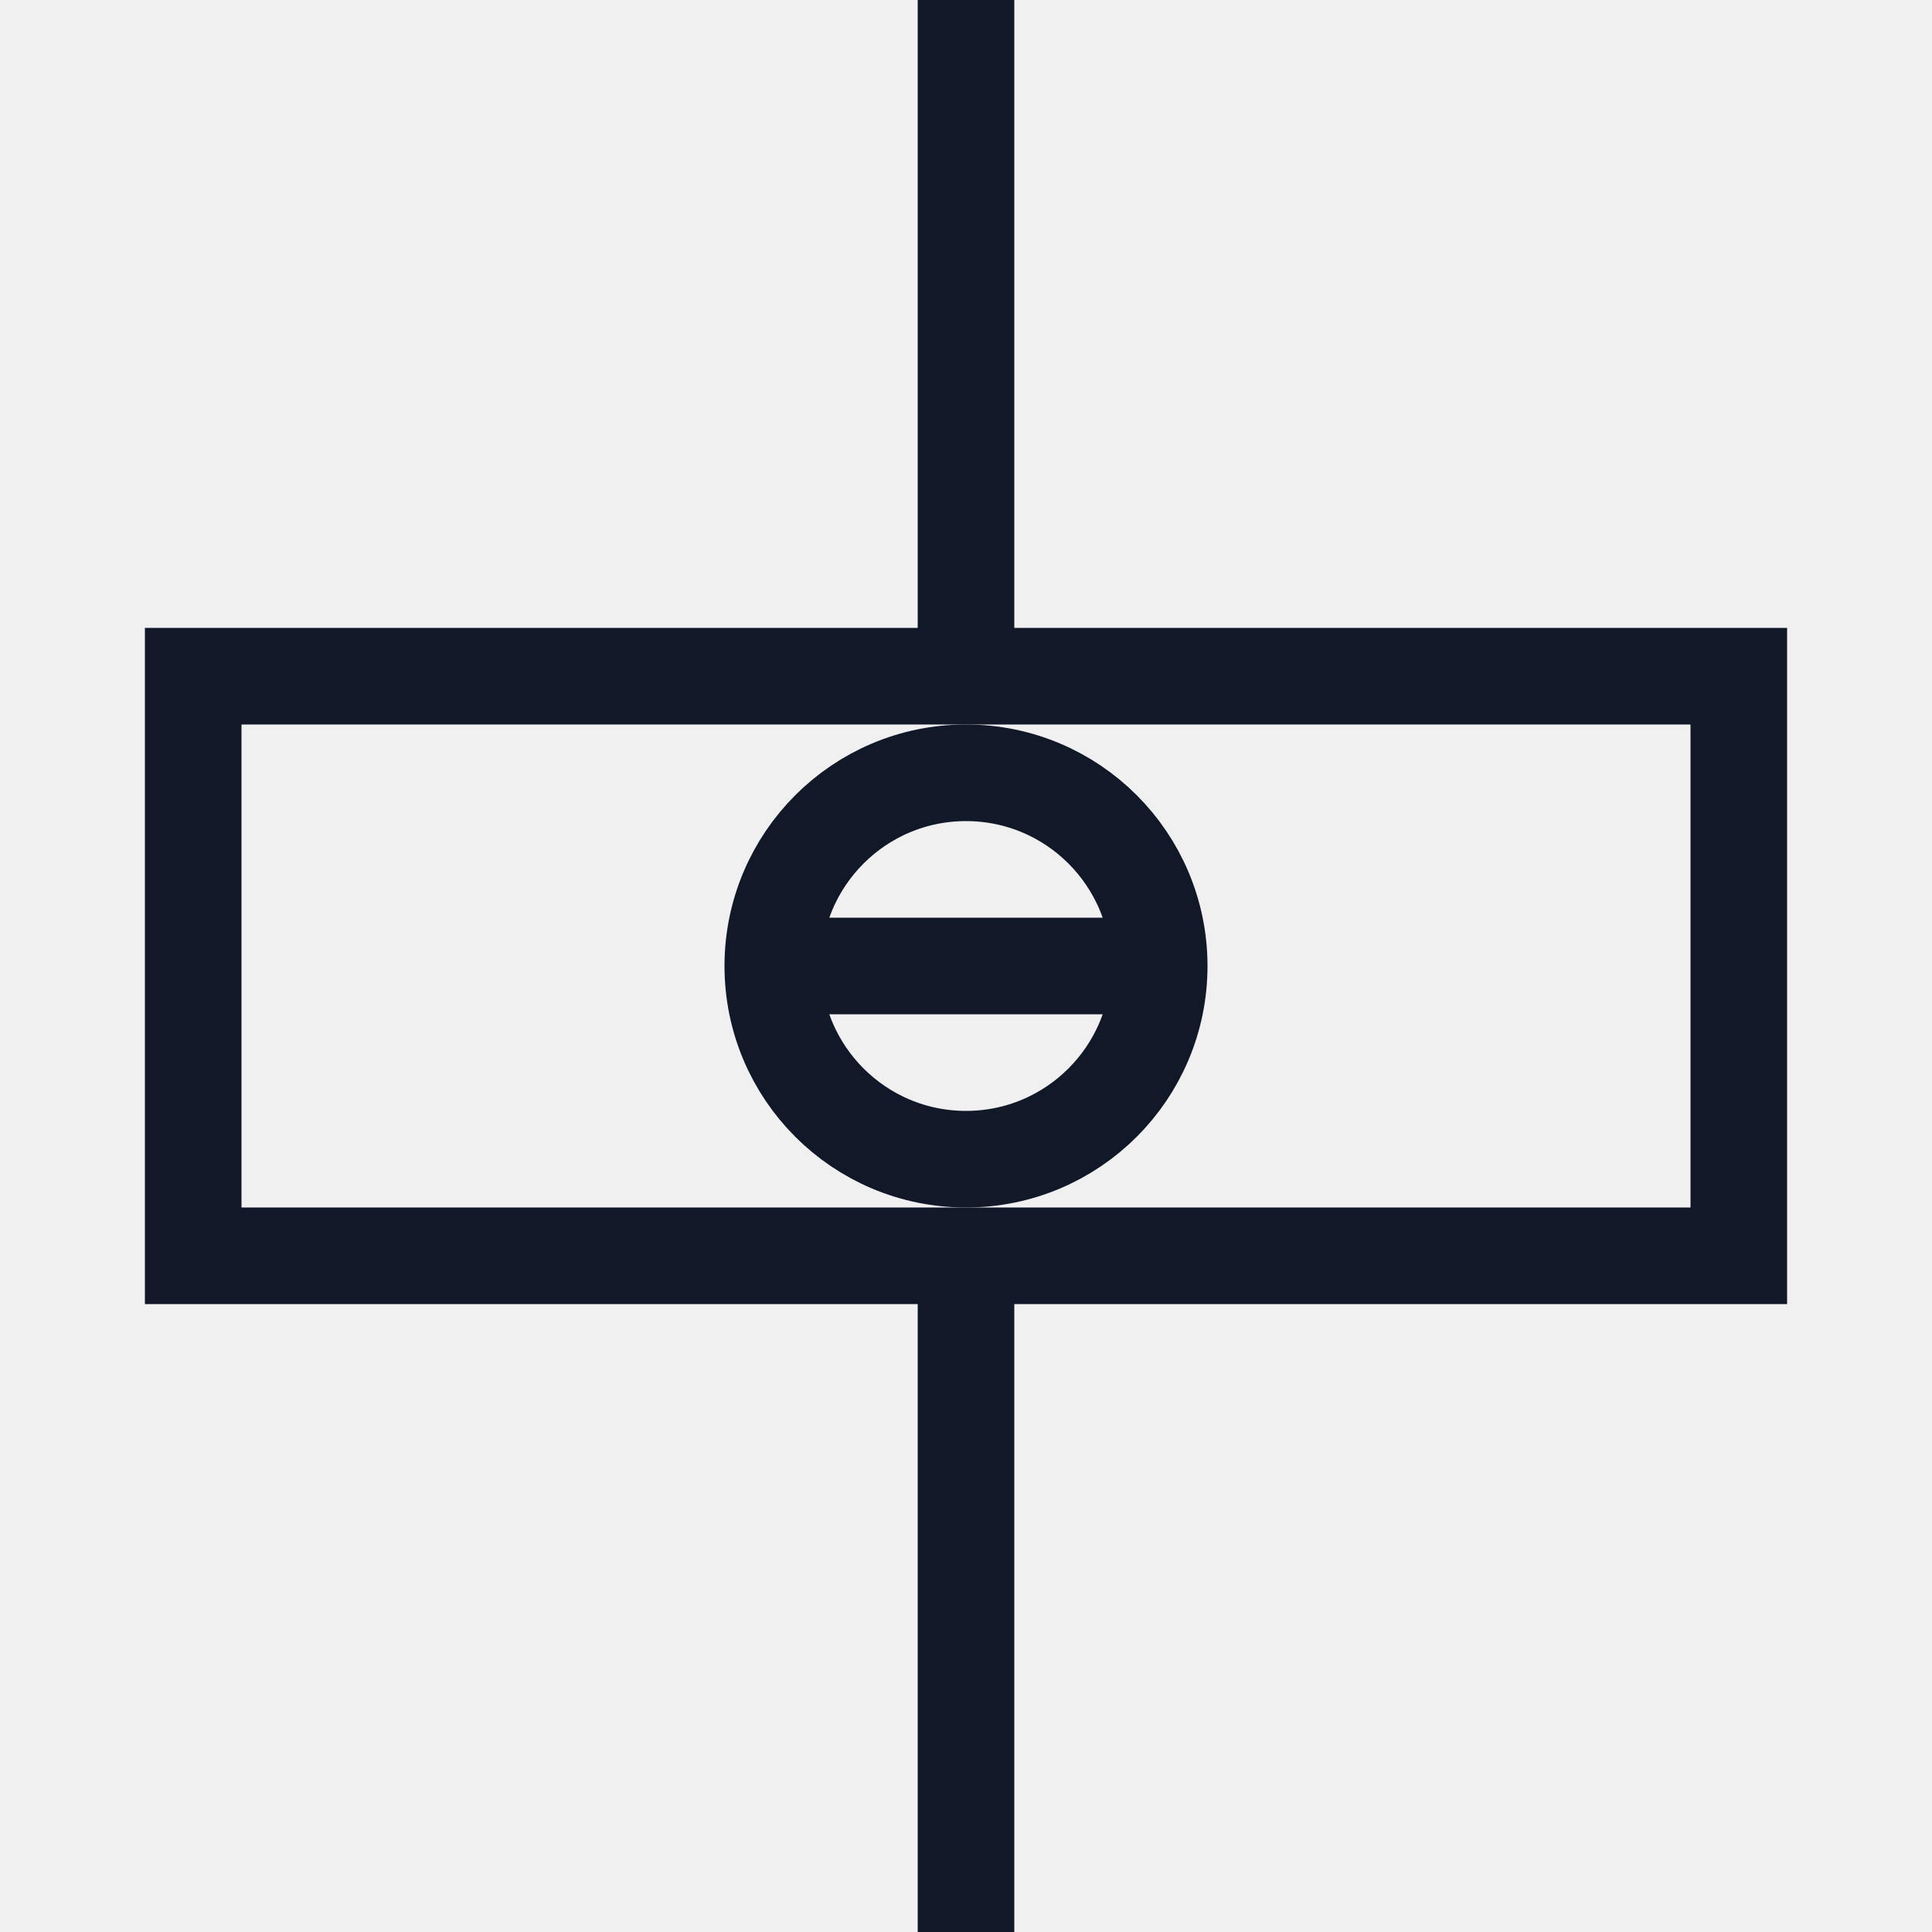
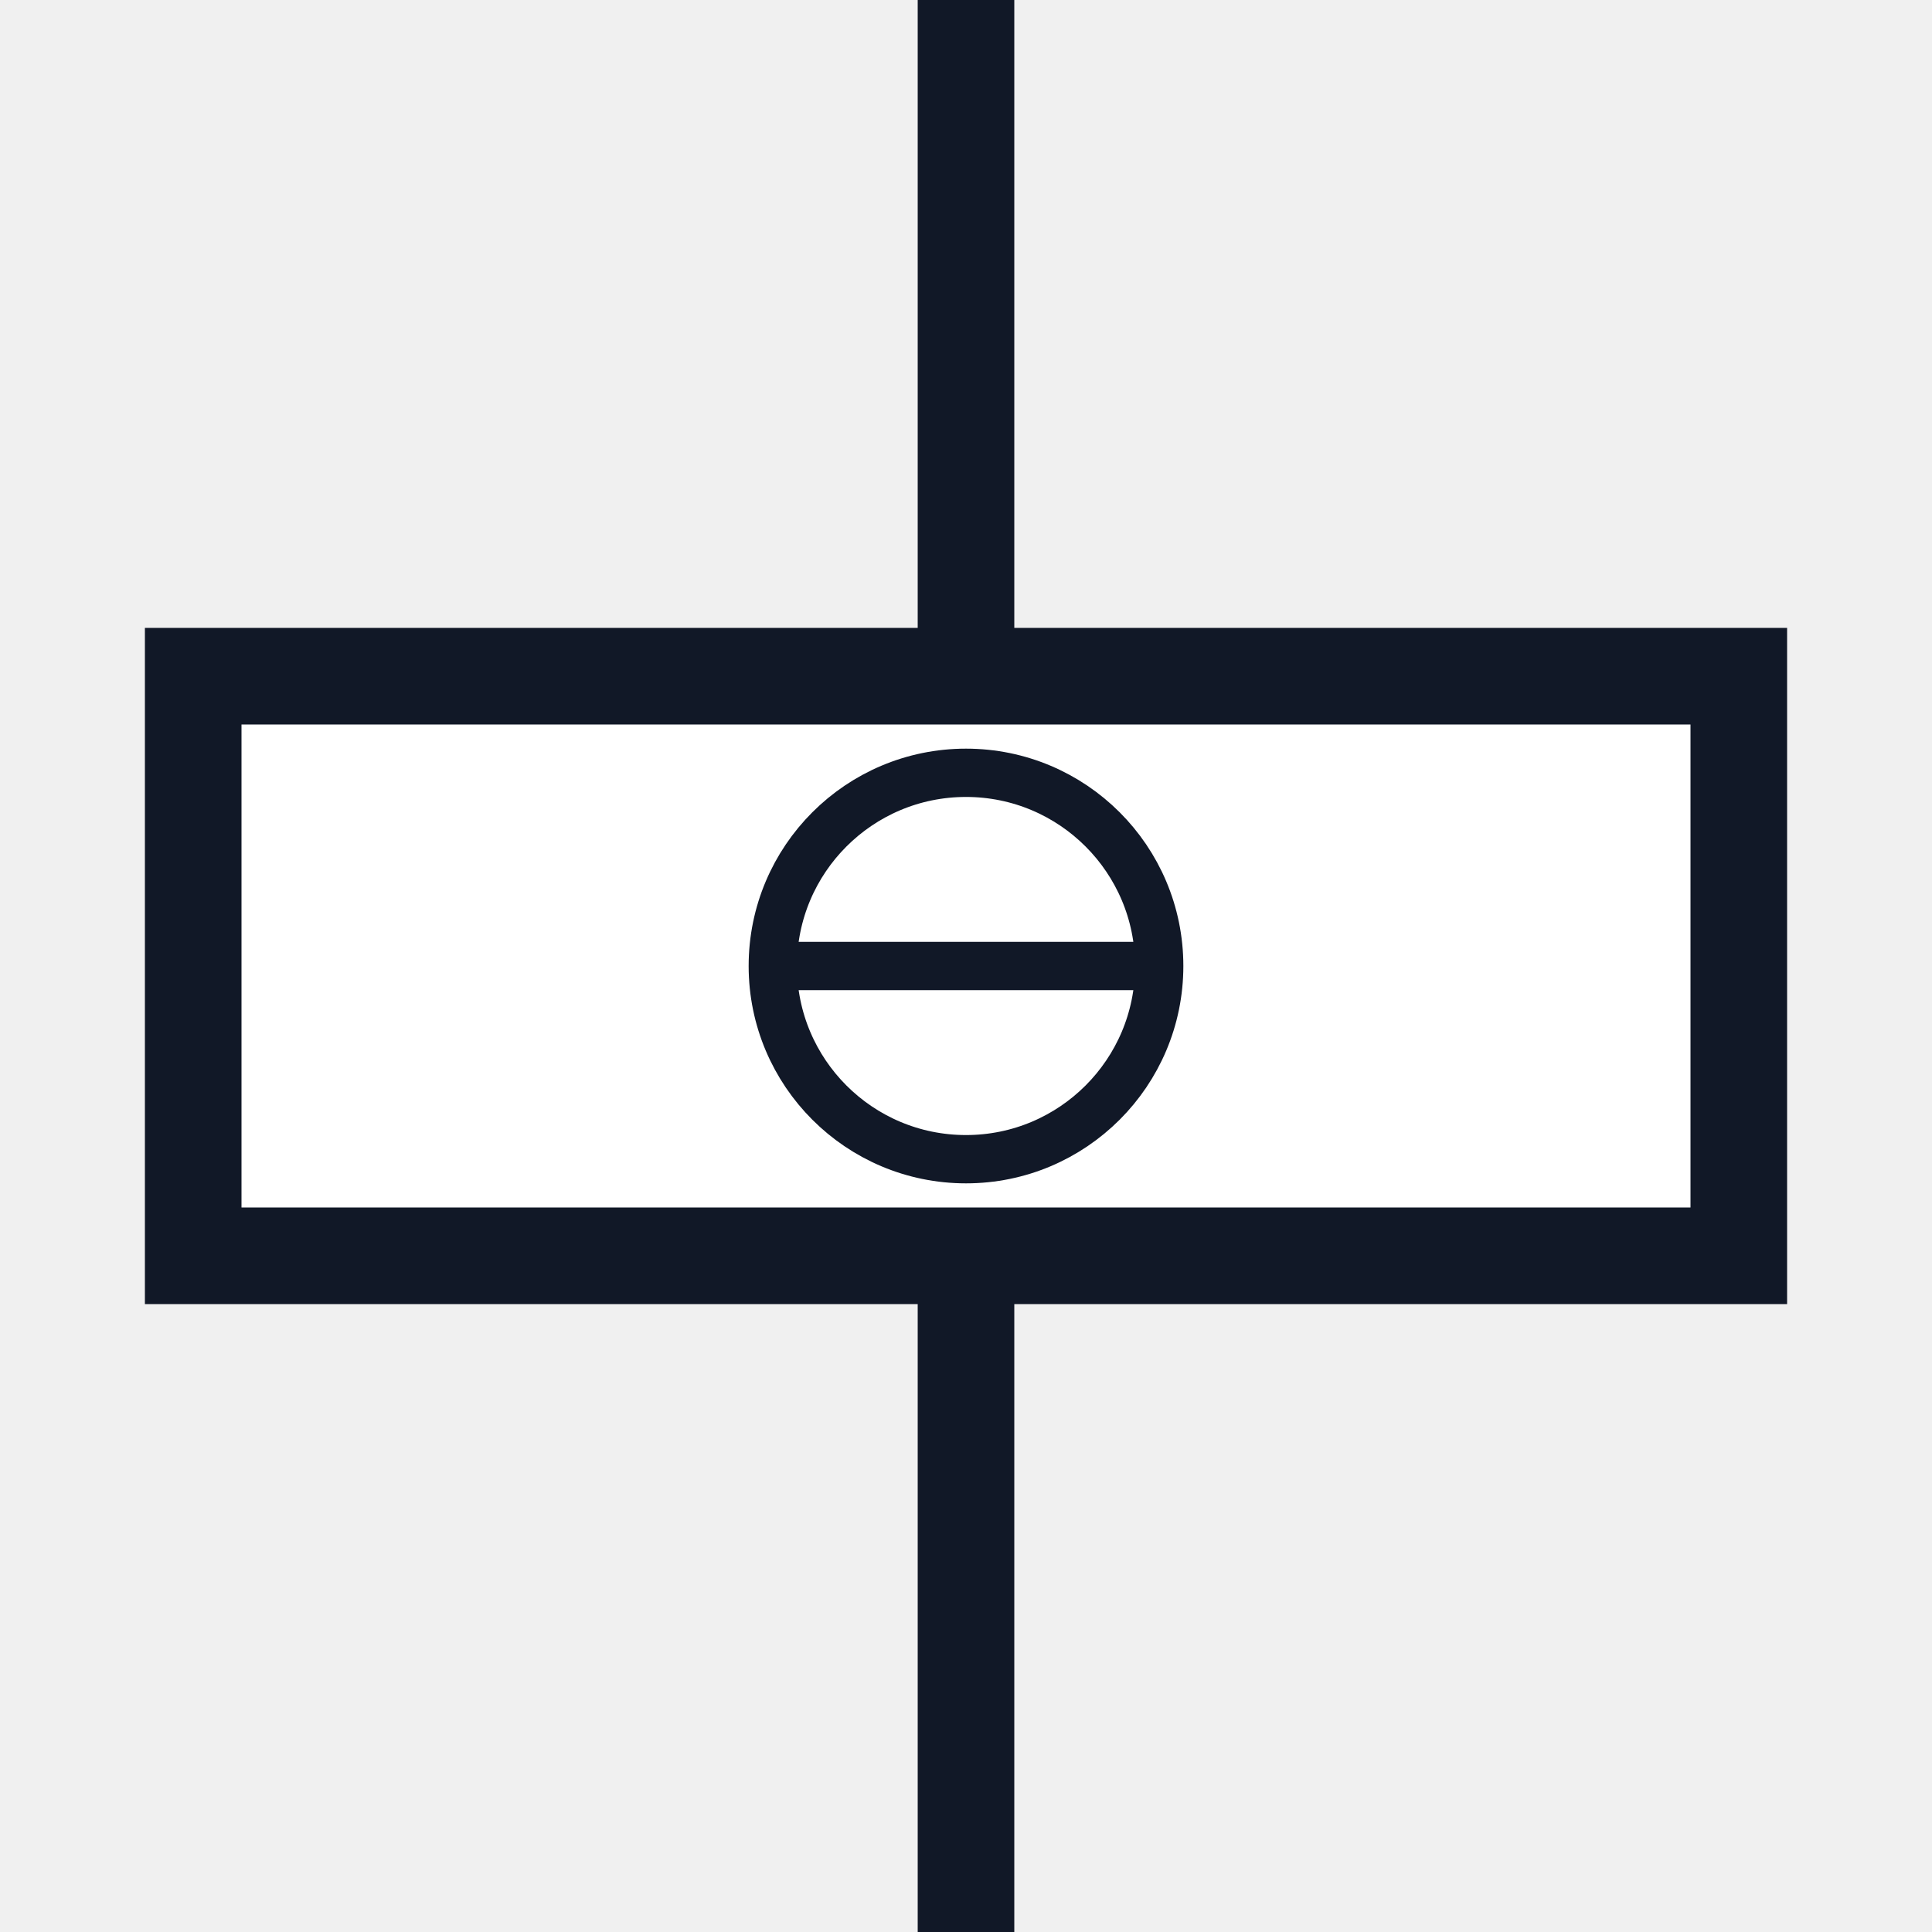
- <svg xmlns="http://www.w3.org/2000/svg" viewBox="0 0 40 40" width="40" height="40">
-   <g fill="none" stroke="#111827" stroke-width="2">
-     <path d="M20 0 V14 M20 26 V40" />
-     <rect x="4" y="14" width="32" height="12" />
-     <circle cx="20" cy="20" r="4" />
-     <path d="M16 20 H24" />
+ <svg xmlns="http://www.w3.org/2000/svg" width="40" height="40" viewBox="0 0 40 40">
+   <g id="Layer_1" data-name="Layer 1">
+     <path d="M20 0 L20 14 M20 26 L20 40" fill="none" stroke="#111827" stroke-width="2" />
+     <path d="M4 14 L36 14 L36 26 L4 26 Z" fill="#ffffff" stroke="#111827" stroke-width="2" />
+     <path d="M24 20 C24 22.209 22.209 24 20 24 C17.791 24 16 22.209 16 20 C16 17.791 17.791 16 20 16 C22.209 16 24 17.791 24 20 Z" fill="none" stroke="#111827" />
+     <path d="M16 20 L24 20" fill="none" stroke="#111827" />
  </g>
</svg>
